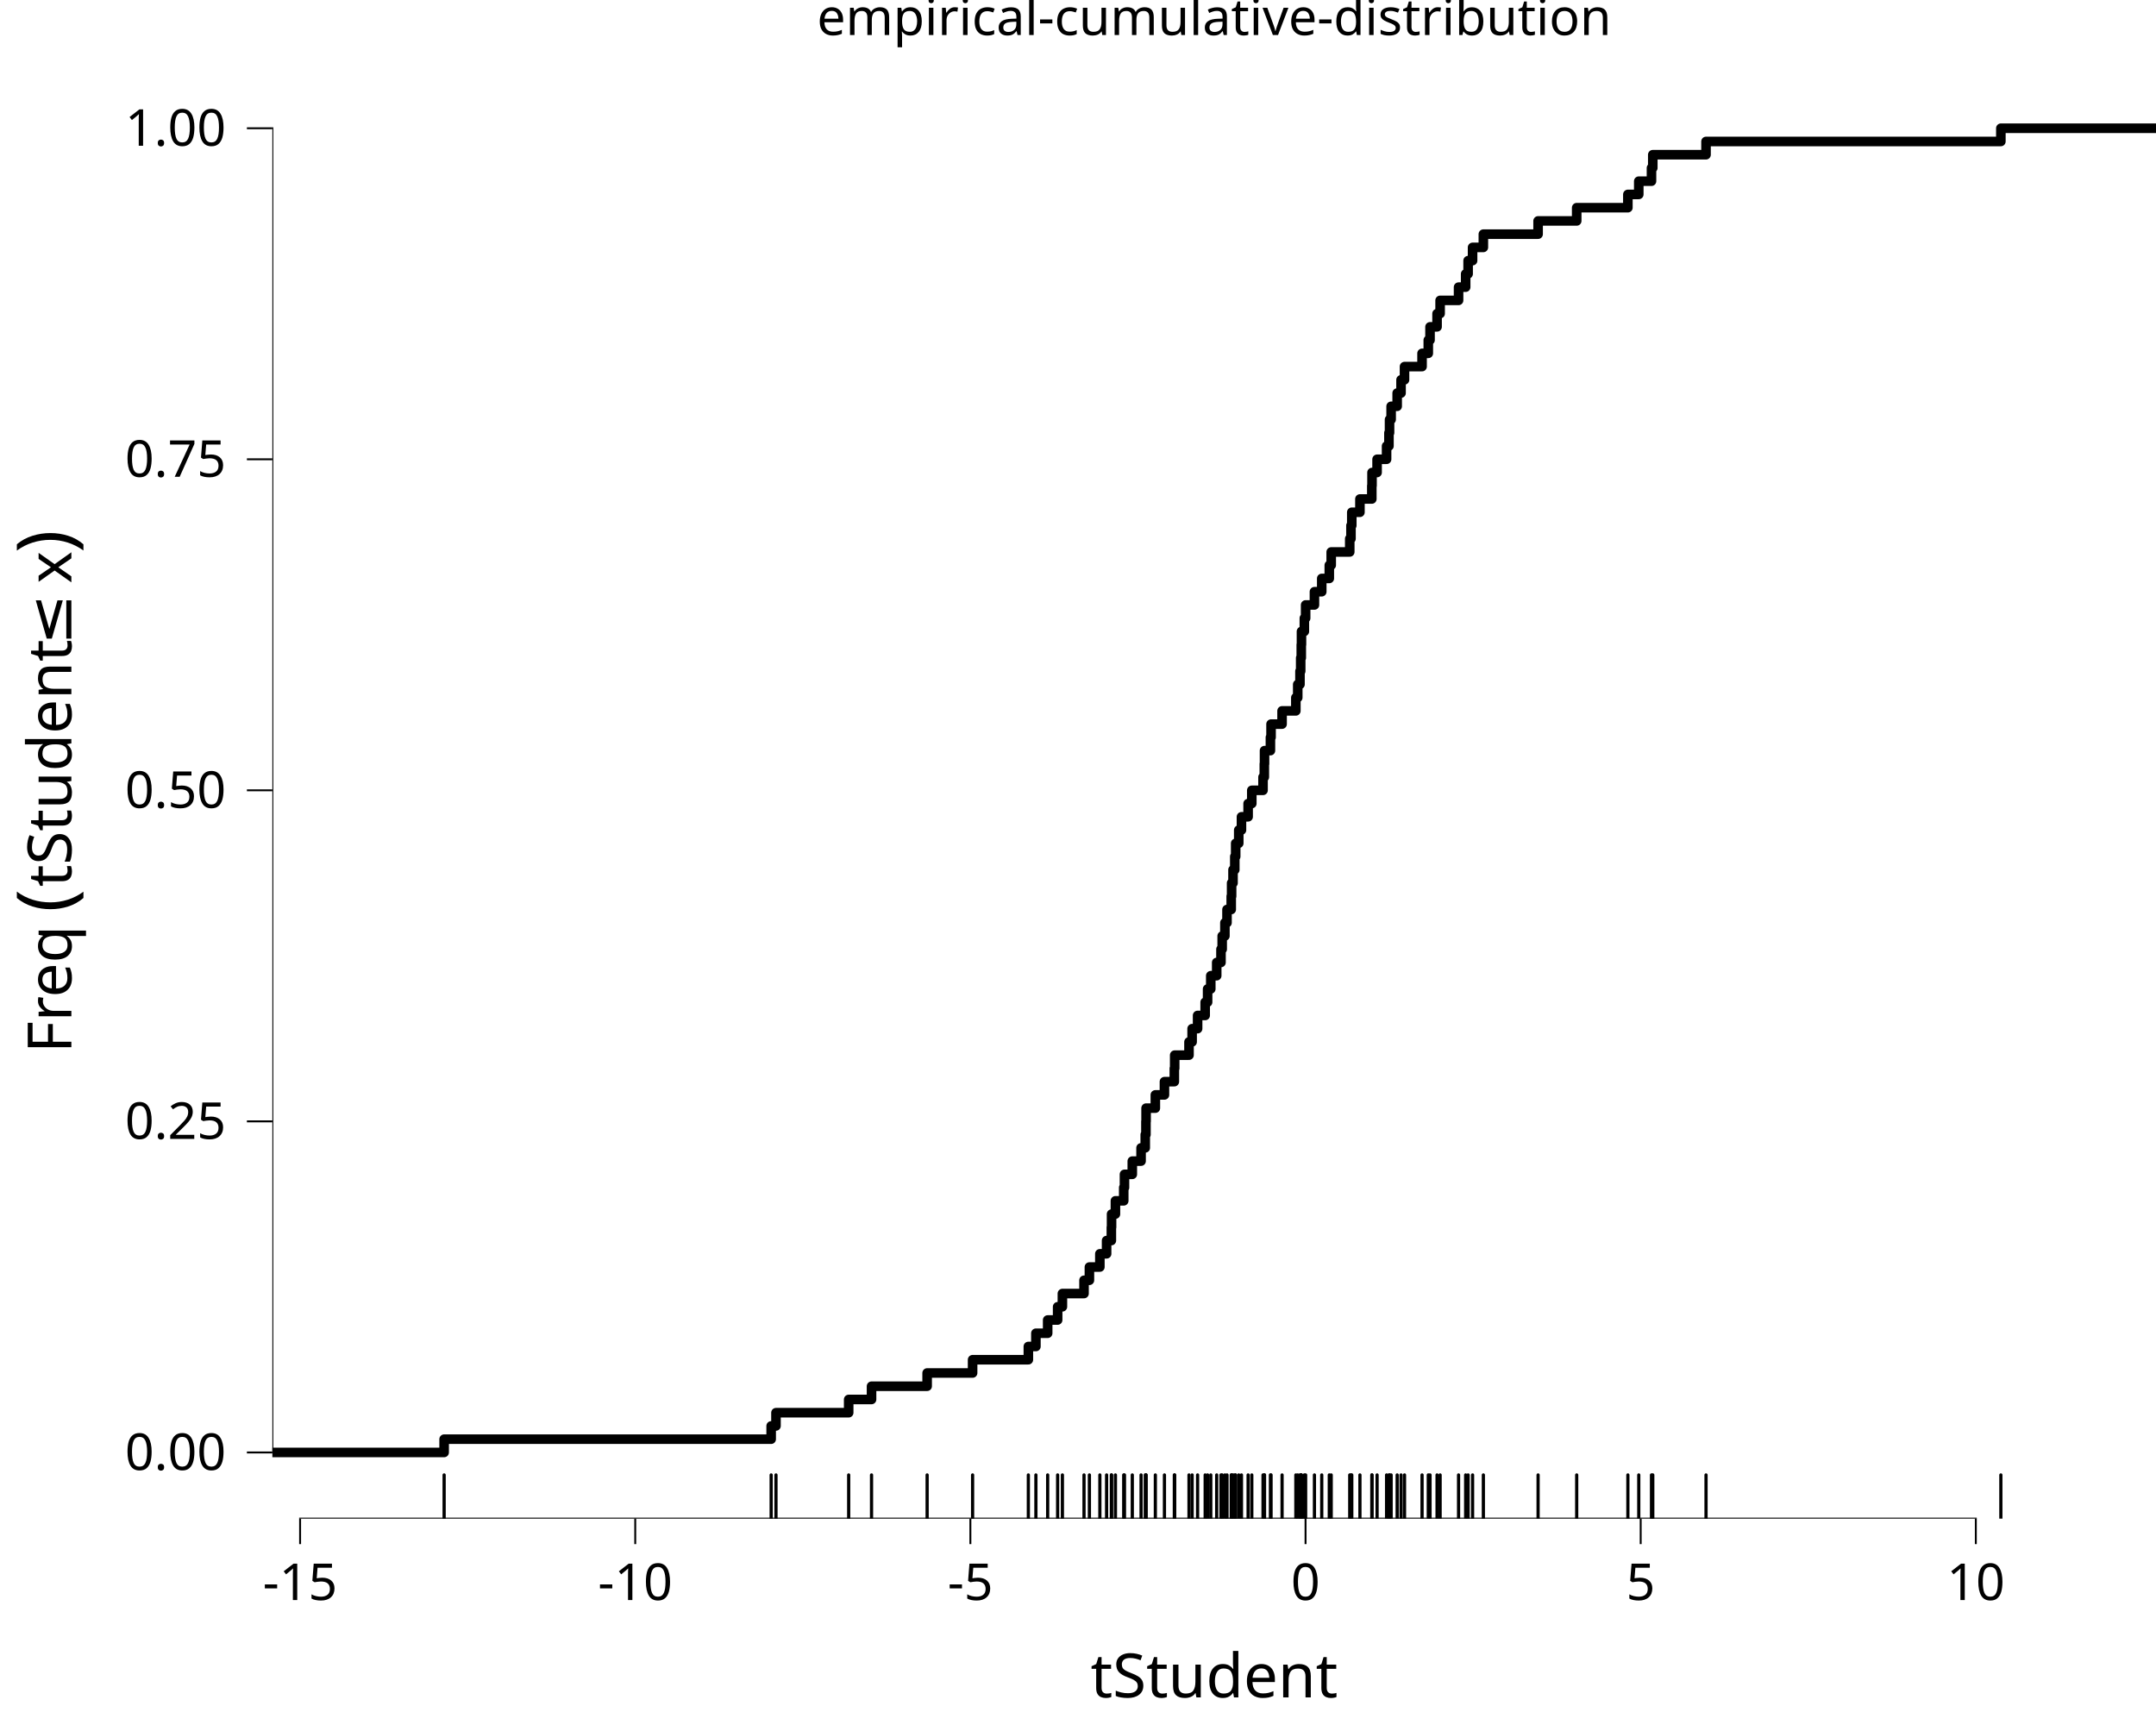
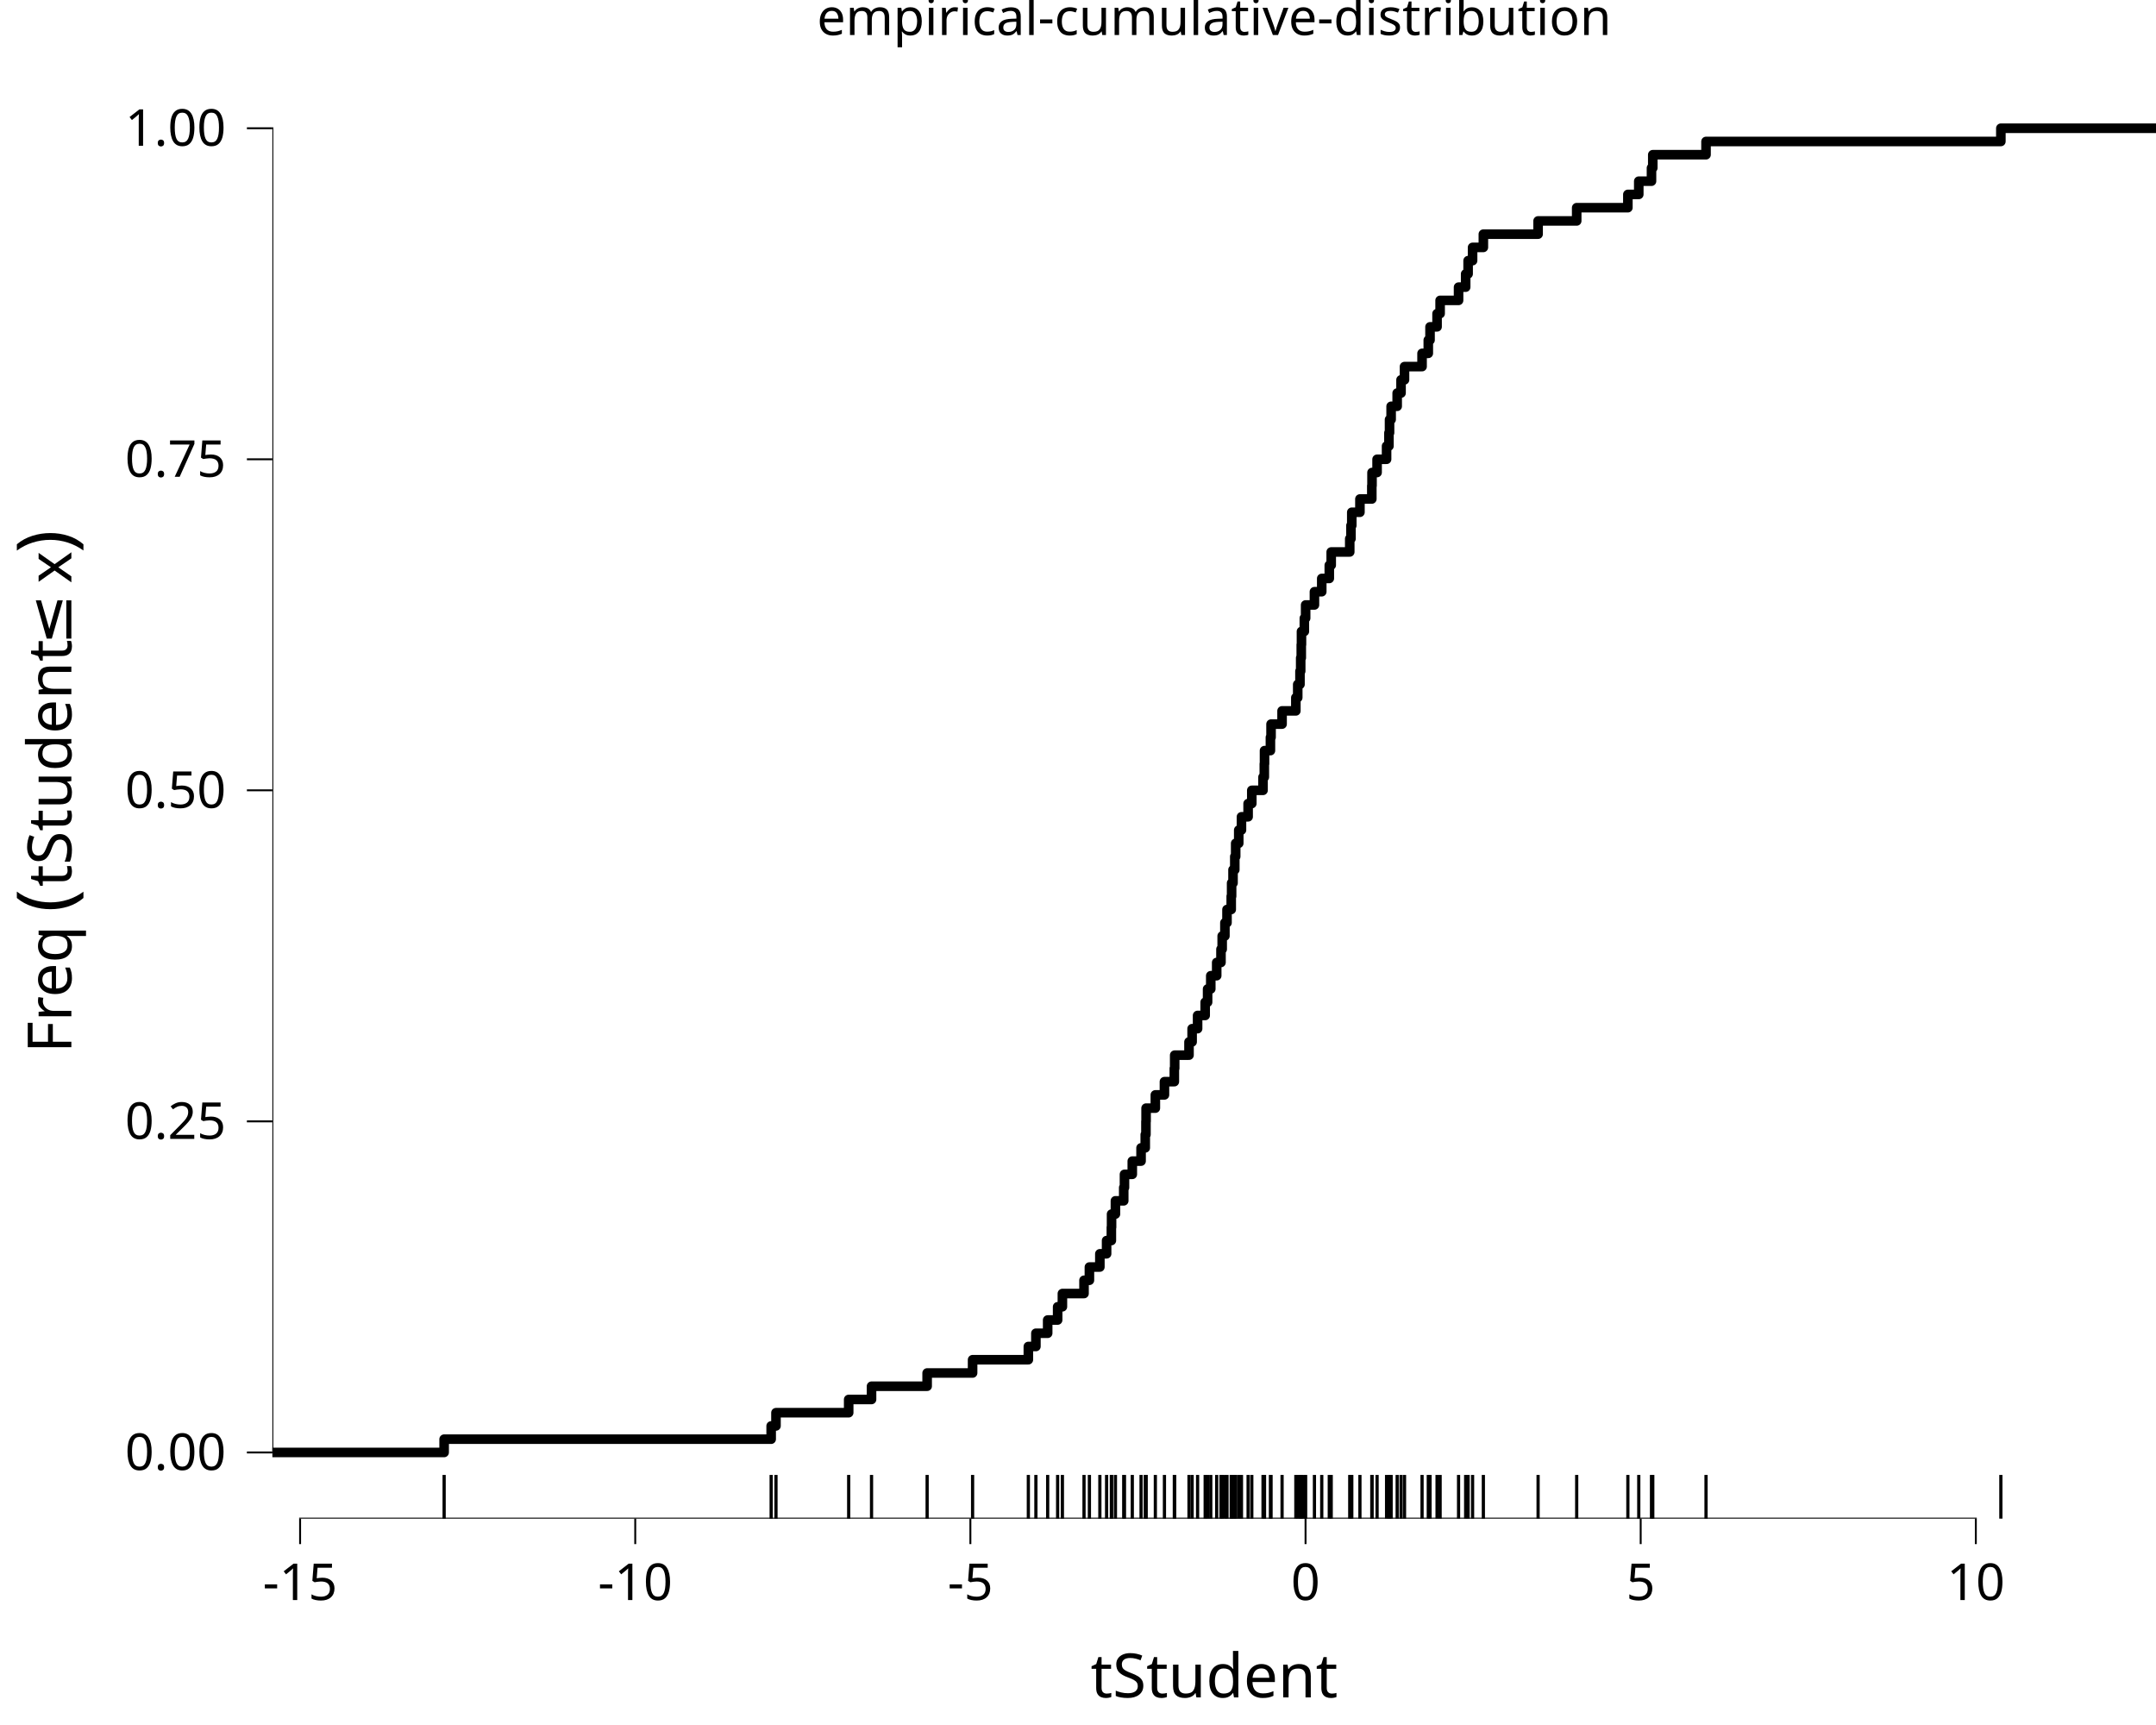
<svg xmlns="http://www.w3.org/2000/svg" class="svglite" data-engine-version="2.0" width="720.00pt" height="576.00pt" viewBox="0 0 720.00 576.00">
  <defs>
    <style type="text/css">
    .svglite line, .svglite polyline, .svglite polygon, .svglite path, .svglite rect, .svglite circle {
      fill: none;
      stroke: #000000;
      stroke-linecap: round;
      stroke-linejoin: round;
      stroke-miterlimit: 10.00;
    }
  </style>
  </defs>
  <rect width="100%" height="100%" style="stroke: none; fill: #FFFFFF;" />
  <defs>
    <clipPath id="cpMC4wMHw3MjAuMDB8MC4wMHw1NzYuMDA=">
      <rect x="0.00" y="0.00" width="720.00" height="576.00" />
    </clipPath>
  </defs>
  <g clip-path="url(#cpMC4wMHw3MjAuMDB8MC4wMHw1NzYuMDA=)">
    <rect x="-0" y="0.00" width="720.00" height="576.00" style="stroke-width: 10.67; stroke: none;" />
  </g>
  <defs>
    <clipPath id="cpOTAuOTZ8NzIwLjAwfDIwLjcxfDUwNy4wOQ==">
      <rect x="90.96" y="20.71" width="629.04" height="486.39" />
    </clipPath>
  </defs>
  <g clip-path="url(#cpOTAuOTZ8NzIwLjAwfDIwLjcxfDUwNy4wOQ==)">
    <rect x="90.96" y="20.71" width="629.04" height="486.39" style="stroke-width: 10.67; stroke: none;" />
    <polyline points="90.96,484.99 148.32,484.99 148.32,480.56 257.53,480.56 257.53,476.14 259.14,476.14 259.14,471.72 283.42,471.72 283.42,467.30 291.05,467.30 291.05,462.88 309.62,462.88 309.62,458.46 324.80,458.46 324.80,454.03 343.42,454.03 343.42,449.61 345.94,449.61 345.94,445.19 349.87,445.19 349.87,440.77 353.20,440.77 353.20,436.35 354.79,436.35 354.79,431.93 362.01,431.93 362.01,427.50 363.81,427.50 363.81,423.08 367.30,423.08 367.30,418.66 369.55,418.66 369.55,414.24 371.14,414.24 371.14,409.82 371.21,409.82 371.21,405.40 372.50,405.40 372.50,400.97 375.27,400.97 375.27,396.55 375.52,396.55 375.52,392.13 378.13,392.13 378.13,387.71 381.06,387.71 381.06,383.29 382.46,383.29 382.46,378.86 382.69,378.86 382.69,374.44 382.74,374.44 382.74,370.02 385.83,370.02 385.83,365.60 388.87,365.60 388.87,361.18 392.17,361.18 392.17,356.76 392.29,356.76 392.29,352.33 397.07,352.33 397.07,347.91 398.11,347.91 398.11,343.49 399.94,343.49 399.94,339.07 402.47,339.07 402.47,334.65 403.28,334.65 403.28,330.23 404.34,330.23 404.34,325.80 406.32,325.80 406.32,321.38 407.75,321.38 407.75,316.96 408.15,316.96 408.15,312.54 409.06,312.54 409.06,308.12 409.76,308.12 409.76,303.70 411.17,303.70 411.17,299.27 411.30,299.27 411.30,294.85 411.77,294.85 411.77,290.43 412.36,290.43 412.36,286.01 412.66,286.01 412.66,281.59 413.68,281.59 413.68,277.17 414.59,277.17 414.59,272.74 416.81,272.74 416.81,268.32 418.04,268.32 418.04,263.90 421.79,263.90 421.79,259.48 422.22,259.48 422.22,255.06 422.29,255.06 422.29,250.64 424.26,250.64 424.26,246.21 424.47,246.21 424.47,241.79 428.15,241.79 428.15,237.37 432.75,237.37 432.75,232.95 433.38,232.95 433.38,228.53 434.13,228.53 434.13,224.11 434.37,224.11 434.37,219.68 434.56,219.68 434.56,215.26 434.63,215.26 434.63,210.84 435.59,210.84 435.59,206.42 436.02,206.42 436.02,202.00 438.96,202.00 438.96,197.58 441.40,197.58 441.40,193.15 443.92,193.15 443.92,188.73 444.56,188.73 444.56,184.31 450.75,184.31 450.75,179.89 451.16,179.89 451.16,175.47 451.43,175.47 451.43,171.05 454.15,171.05 454.15,166.62 458.12,166.62 458.12,162.20 458.19,162.20 458.19,157.78 459.88,157.78 459.88,153.36 463.05,153.36 463.05,148.94 463.84,148.94 463.84,144.52 464.04,144.52 464.04,140.09 464.57,140.09 464.57,135.67 466.59,135.67 466.59,131.25 467.88,131.25 467.88,126.83 469.04,126.83 469.04,122.41 474.90,122.41 474.90,117.99 476.98,117.99 476.98,113.56 477.56,113.56 477.56,109.14 479.91,109.14 479.91,104.72 480.93,104.72 480.93,100.30 487.09,100.30 487.09,95.88 489.46,95.88 489.46,91.46 490.28,91.46 490.28,87.03 491.77,87.03 491.77,82.61 495.37,82.61 495.37,78.19 513.65,78.19 513.65,73.77 526.54,73.77 526.54,69.35 543.63,69.35 543.63,64.92 547.27,64.92 547.27,60.50 551.52,60.50 551.52,56.08 551.95,56.08 551.95,51.66 569.73,51.66 569.73,47.24 668.19,47.24 668.19,42.82 720.00,42.82 720.00,42.82 " style="stroke-width: 3.20; stroke-linecap: butt;" />
-     <line x1="363.81" y1="507.09" x2="363.81" y2="492.50" style="stroke-width: 1.07;" />
-     <line x1="428.15" y1="507.09" x2="428.15" y2="492.50" style="stroke-width: 1.07;" />
-     <line x1="371.14" y1="507.09" x2="371.14" y2="492.50" style="stroke-width: 1.07;" />
-     <line x1="543.63" y1="507.09" x2="543.63" y2="492.50" style="stroke-width: 1.07;" />
-     <line x1="463.84" y1="507.09" x2="463.84" y2="492.50" style="stroke-width: 1.07;" />
-     <line x1="382.69" y1="507.09" x2="382.69" y2="492.50" style="stroke-width: 1.07;" />
-     <line x1="436.02" y1="507.09" x2="436.02" y2="492.50" style="stroke-width: 1.07;" />
-     <line x1="435.59" y1="507.09" x2="435.59" y2="492.50" style="stroke-width: 1.07;" />
-     <line x1="459.88" y1="507.09" x2="459.88" y2="492.50" style="stroke-width: 1.07;" />
-     <line x1="397.07" y1="507.09" x2="397.07" y2="492.50" style="stroke-width: 1.07;" />
-     <line x1="495.37" y1="507.09" x2="495.37" y2="492.50" style="stroke-width: 1.07;" />
-     <line x1="547.27" y1="507.09" x2="547.27" y2="492.50" style="stroke-width: 1.07;" />
-     <line x1="371.21" y1="507.09" x2="371.21" y2="492.50" style="stroke-width: 1.07;" />
-     <line x1="309.62" y1="507.09" x2="309.62" y2="492.50" style="stroke-width: 1.07;" />
-     <line x1="463.05" y1="507.09" x2="463.05" y2="492.50" style="stroke-width: 1.07;" />
-     <line x1="411.30" y1="507.09" x2="411.30" y2="492.50" style="stroke-width: 1.07;" />
-     <line x1="412.66" y1="507.09" x2="412.66" y2="492.50" style="stroke-width: 1.07;" />
-     <line x1="444.56" y1="507.09" x2="444.56" y2="492.50" style="stroke-width: 1.07;" />
-     <line x1="464.04" y1="507.09" x2="464.04" y2="492.50" style="stroke-width: 1.07;" />
-     <line x1="487.09" y1="507.09" x2="487.09" y2="492.50" style="stroke-width: 1.07;" />
-     <line x1="450.75" y1="507.09" x2="450.75" y2="492.50" style="stroke-width: 1.07;" />
-     <line x1="458.12" y1="507.09" x2="458.12" y2="492.50" style="stroke-width: 1.07;" />
-     <line x1="424.26" y1="507.09" x2="424.26" y2="492.50" style="stroke-width: 1.07;" />
-     <line x1="283.42" y1="507.09" x2="283.42" y2="492.50" style="stroke-width: 1.07;" />
-     <line x1="458.19" y1="507.09" x2="458.19" y2="492.50" style="stroke-width: 1.07;" />
-     <line x1="411.17" y1="507.09" x2="411.17" y2="492.50" style="stroke-width: 1.07;" />
-     <line x1="378.13" y1="507.09" x2="378.13" y2="492.50" style="stroke-width: 1.07;" />
-     <line x1="259.14" y1="507.09" x2="259.14" y2="492.50" style="stroke-width: 1.07;" />
-     <line x1="382.74" y1="507.09" x2="382.74" y2="492.50" style="stroke-width: 1.07;" />
-     <line x1="454.15" y1="507.09" x2="454.15" y2="492.50" style="stroke-width: 1.07;" />
-     <line x1="490.28" y1="507.09" x2="490.28" y2="492.50" style="stroke-width: 1.07;" />
-     <line x1="408.15" y1="507.09" x2="408.15" y2="492.50" style="stroke-width: 1.07;" />
-     <line x1="438.96" y1="507.09" x2="438.96" y2="492.50" style="stroke-width: 1.07;" />
-     <line x1="409.76" y1="507.09" x2="409.76" y2="492.50" style="stroke-width: 1.07;" />
-     <line x1="291.05" y1="507.09" x2="291.05" y2="492.50" style="stroke-width: 1.07;" />
-     <line x1="402.47" y1="507.09" x2="402.47" y2="492.50" style="stroke-width: 1.07;" />
-     <line x1="392.17" y1="507.09" x2="392.17" y2="492.50" style="stroke-width: 1.07;" />
-     <line x1="411.77" y1="507.09" x2="411.77" y2="492.50" style="stroke-width: 1.07;" />
-     <line x1="476.98" y1="507.09" x2="476.98" y2="492.50" style="stroke-width: 1.07;" />
-     <line x1="491.77" y1="507.09" x2="491.77" y2="492.50" style="stroke-width: 1.07;" />
-     <line x1="403.28" y1="507.09" x2="403.28" y2="492.50" style="stroke-width: 1.07;" />
-     <line x1="404.34" y1="507.09" x2="404.34" y2="492.50" style="stroke-width: 1.07;" />
-     <line x1="469.04" y1="507.09" x2="469.04" y2="492.50" style="stroke-width: 1.07;" />
-     <line x1="451.16" y1="507.09" x2="451.16" y2="492.50" style="stroke-width: 1.07;" />
-     <line x1="382.46" y1="507.09" x2="382.46" y2="492.50" style="stroke-width: 1.07;" />
-     <line x1="369.55" y1="507.09" x2="369.55" y2="492.50" style="stroke-width: 1.07;" />
-     <line x1="424.47" y1="507.09" x2="424.47" y2="492.50" style="stroke-width: 1.07;" />
-     <line x1="443.92" y1="507.09" x2="443.92" y2="492.50" style="stroke-width: 1.07;" />
-     <line x1="409.06" y1="507.09" x2="409.06" y2="492.50" style="stroke-width: 1.07;" />
-     <line x1="479.91" y1="507.09" x2="479.91" y2="492.50" style="stroke-width: 1.07;" />
-     <line x1="489.46" y1="507.09" x2="489.46" y2="492.50" style="stroke-width: 1.07;" />
-     <line x1="345.94" y1="507.09" x2="345.94" y2="492.50" style="stroke-width: 1.07;" />
-     <line x1="422.29" y1="507.09" x2="422.29" y2="492.50" style="stroke-width: 1.07;" />
-     <line x1="354.79" y1="507.09" x2="354.79" y2="492.50" style="stroke-width: 1.07;" />
-     <line x1="477.56" y1="507.09" x2="477.56" y2="492.50" style="stroke-width: 1.07;" />
-     <line x1="526.54" y1="507.09" x2="526.54" y2="492.50" style="stroke-width: 1.07;" />
-     <line x1="398.11" y1="507.09" x2="398.11" y2="492.50" style="stroke-width: 1.07;" />
-     <line x1="388.87" y1="507.09" x2="388.87" y2="492.50" style="stroke-width: 1.07;" />
-     <line x1="434.56" y1="507.09" x2="434.56" y2="492.50" style="stroke-width: 1.07;" />
-     <line x1="407.75" y1="507.09" x2="407.75" y2="492.50" style="stroke-width: 1.07;" />
-     <line x1="551.52" y1="507.09" x2="551.52" y2="492.50" style="stroke-width: 1.07;" />
-     <line x1="412.36" y1="507.09" x2="412.36" y2="492.50" style="stroke-width: 1.07;" />
-     <line x1="474.90" y1="507.09" x2="474.90" y2="492.50" style="stroke-width: 1.07;" />
-     <line x1="414.59" y1="507.09" x2="414.59" y2="492.50" style="stroke-width: 1.07;" />
-     <line x1="372.50" y1="507.09" x2="372.50" y2="492.50" style="stroke-width: 1.07;" />
-     <line x1="422.22" y1="507.09" x2="422.22" y2="492.50" style="stroke-width: 1.07;" />
-     <line x1="257.53" y1="507.09" x2="257.53" y2="492.50" style="stroke-width: 1.07;" />
-     <line x1="467.88" y1="507.09" x2="467.88" y2="492.50" style="stroke-width: 1.07;" />
-     <line x1="418.04" y1="507.09" x2="418.04" y2="492.50" style="stroke-width: 1.07;" />
-     <line x1="668.19" y1="507.09" x2="668.19" y2="492.50" style="stroke-width: 1.07;" />
-     <line x1="466.59" y1="507.09" x2="466.59" y2="492.50" style="stroke-width: 1.07;" />
-     <line x1="362.01" y1="507.09" x2="362.01" y2="492.50" style="stroke-width: 1.07;" />
-     <line x1="441.40" y1="507.09" x2="441.40" y2="492.50" style="stroke-width: 1.07;" />
-     <line x1="385.83" y1="507.09" x2="385.83" y2="492.50" style="stroke-width: 1.07;" />
-     <line x1="375.27" y1="507.09" x2="375.27" y2="492.50" style="stroke-width: 1.07;" />
-     <line x1="432.75" y1="507.09" x2="432.75" y2="492.50" style="stroke-width: 1.07;" />
-     <line x1="399.94" y1="507.09" x2="399.94" y2="492.50" style="stroke-width: 1.07;" />
-     <line x1="413.68" y1="507.09" x2="413.68" y2="492.50" style="stroke-width: 1.07;" />
-     <line x1="416.81" y1="507.09" x2="416.81" y2="492.50" style="stroke-width: 1.07;" />
-     <line x1="381.06" y1="507.09" x2="381.06" y2="492.50" style="stroke-width: 1.07;" />
-     <line x1="392.29" y1="507.09" x2="392.29" y2="492.50" style="stroke-width: 1.07;" />
-     <line x1="406.32" y1="507.09" x2="406.32" y2="492.50" style="stroke-width: 1.07;" />
-     <line x1="551.95" y1="507.09" x2="551.95" y2="492.50" style="stroke-width: 1.07;" />
-     <line x1="148.32" y1="507.09" x2="148.32" y2="492.50" style="stroke-width: 1.07;" />
-     <line x1="434.13" y1="507.09" x2="434.13" y2="492.50" style="stroke-width: 1.07;" />
-     <line x1="480.93" y1="507.09" x2="480.93" y2="492.50" style="stroke-width: 1.07;" />
-     <line x1="569.73" y1="507.09" x2="569.73" y2="492.50" style="stroke-width: 1.07;" />
-     <line x1="324.80" y1="507.09" x2="324.80" y2="492.50" style="stroke-width: 1.07;" />
-     <line x1="434.63" y1="507.09" x2="434.63" y2="492.50" style="stroke-width: 1.07;" />
-     <line x1="421.79" y1="507.09" x2="421.79" y2="492.50" style="stroke-width: 1.07;" />
-     <line x1="375.52" y1="507.09" x2="375.52" y2="492.50" style="stroke-width: 1.07;" />
-     <line x1="451.43" y1="507.09" x2="451.43" y2="492.50" style="stroke-width: 1.07;" />
-     <line x1="464.57" y1="507.09" x2="464.57" y2="492.50" style="stroke-width: 1.07;" />
-     <line x1="434.37" y1="507.09" x2="434.37" y2="492.50" style="stroke-width: 1.07;" />
-     <line x1="513.65" y1="507.09" x2="513.65" y2="492.50" style="stroke-width: 1.07;" />
-     <line x1="433.38" y1="507.09" x2="433.38" y2="492.50" style="stroke-width: 1.07;" />
-     <line x1="343.42" y1="507.09" x2="343.42" y2="492.50" style="stroke-width: 1.07;" />
-     <line x1="349.87" y1="507.09" x2="349.87" y2="492.50" style="stroke-width: 1.07;" />
-     <line x1="353.20" y1="507.09" x2="353.20" y2="492.50" style="stroke-width: 1.07;" />
-     <line x1="367.30" y1="507.09" x2="367.30" y2="492.50" style="stroke-width: 1.07;" />
+     <line x1="363.81" y1="507.09" x2="363.81" y2="492.50" style="stroke-width: 1.07; stroke-linecap: butt;" />
+     <line x1="428.15" y1="507.09" x2="428.15" y2="492.50" style="stroke-width: 1.07; stroke-linecap: butt;" />
+     <line x1="371.14" y1="507.09" x2="371.14" y2="492.50" style="stroke-width: 1.07; stroke-linecap: butt;" />
+     <line x1="543.63" y1="507.09" x2="543.63" y2="492.50" style="stroke-width: 1.07; stroke-linecap: butt;" />
+     <line x1="463.84" y1="507.09" x2="463.84" y2="492.50" style="stroke-width: 1.07; stroke-linecap: butt;" />
+     <line x1="382.69" y1="507.09" x2="382.69" y2="492.50" style="stroke-width: 1.07; stroke-linecap: butt;" />
+     <line x1="436.02" y1="507.09" x2="436.02" y2="492.50" style="stroke-width: 1.07; stroke-linecap: butt;" />
+     <line x1="435.59" y1="507.09" x2="435.59" y2="492.50" style="stroke-width: 1.07; stroke-linecap: butt;" />
+     <line x1="459.88" y1="507.09" x2="459.88" y2="492.50" style="stroke-width: 1.07; stroke-linecap: butt;" />
+     <line x1="397.07" y1="507.09" x2="397.07" y2="492.50" style="stroke-width: 1.07; stroke-linecap: butt;" />
+     <line x1="495.37" y1="507.09" x2="495.37" y2="492.50" style="stroke-width: 1.07; stroke-linecap: butt;" />
+     <line x1="547.27" y1="507.09" x2="547.27" y2="492.50" style="stroke-width: 1.07; stroke-linecap: butt;" />
+     <line x1="371.21" y1="507.09" x2="371.21" y2="492.50" style="stroke-width: 1.07; stroke-linecap: butt;" />
+     <line x1="309.62" y1="507.09" x2="309.62" y2="492.50" style="stroke-width: 1.07; stroke-linecap: butt;" />
+     <line x1="463.05" y1="507.09" x2="463.05" y2="492.50" style="stroke-width: 1.07; stroke-linecap: butt;" />
+     <line x1="411.30" y1="507.09" x2="411.30" y2="492.50" style="stroke-width: 1.07; stroke-linecap: butt;" />
+     <line x1="412.66" y1="507.09" x2="412.66" y2="492.50" style="stroke-width: 1.07; stroke-linecap: butt;" />
+     <line x1="444.56" y1="507.09" x2="444.56" y2="492.50" style="stroke-width: 1.07; stroke-linecap: butt;" />
+     <line x1="464.04" y1="507.09" x2="464.04" y2="492.50" style="stroke-width: 1.07; stroke-linecap: butt;" />
+     <line x1="487.09" y1="507.09" x2="487.09" y2="492.50" style="stroke-width: 1.07; stroke-linecap: butt;" />
+     <line x1="450.75" y1="507.09" x2="450.75" y2="492.50" style="stroke-width: 1.07; stroke-linecap: butt;" />
+     <line x1="458.12" y1="507.09" x2="458.12" y2="492.50" style="stroke-width: 1.07; stroke-linecap: butt;" />
+     <line x1="424.26" y1="507.09" x2="424.26" y2="492.50" style="stroke-width: 1.07; stroke-linecap: butt;" />
+     <line x1="283.42" y1="507.09" x2="283.42" y2="492.50" style="stroke-width: 1.07; stroke-linecap: butt;" />
+     <line x1="458.19" y1="507.09" x2="458.19" y2="492.50" style="stroke-width: 1.07; stroke-linecap: butt;" />
+     <line x1="411.17" y1="507.09" x2="411.17" y2="492.50" style="stroke-width: 1.07; stroke-linecap: butt;" />
+     <line x1="378.13" y1="507.09" x2="378.13" y2="492.50" style="stroke-width: 1.07; stroke-linecap: butt;" />
+     <line x1="259.14" y1="507.09" x2="259.14" y2="492.50" style="stroke-width: 1.07; stroke-linecap: butt;" />
+     <line x1="382.74" y1="507.09" x2="382.74" y2="492.50" style="stroke-width: 1.07; stroke-linecap: butt;" />
+     <line x1="454.15" y1="507.09" x2="454.15" y2="492.50" style="stroke-width: 1.07; stroke-linecap: butt;" />
+     <line x1="490.28" y1="507.09" x2="490.28" y2="492.50" style="stroke-width: 1.07; stroke-linecap: butt;" />
+     <line x1="408.15" y1="507.09" x2="408.15" y2="492.50" style="stroke-width: 1.07; stroke-linecap: butt;" />
+     <line x1="438.96" y1="507.09" x2="438.96" y2="492.50" style="stroke-width: 1.07; stroke-linecap: butt;" />
+     <line x1="409.76" y1="507.09" x2="409.76" y2="492.50" style="stroke-width: 1.07; stroke-linecap: butt;" />
+     <line x1="291.05" y1="507.09" x2="291.05" y2="492.50" style="stroke-width: 1.07; stroke-linecap: butt;" />
+     <line x1="402.47" y1="507.09" x2="402.47" y2="492.50" style="stroke-width: 1.07; stroke-linecap: butt;" />
+     <line x1="392.17" y1="507.09" x2="392.17" y2="492.50" style="stroke-width: 1.07; stroke-linecap: butt;" />
+     <line x1="411.77" y1="507.09" x2="411.77" y2="492.50" style="stroke-width: 1.07; stroke-linecap: butt;" />
+     <line x1="476.98" y1="507.09" x2="476.98" y2="492.50" style="stroke-width: 1.07; stroke-linecap: butt;" />
+     <line x1="491.77" y1="507.09" x2="491.77" y2="492.50" style="stroke-width: 1.07; stroke-linecap: butt;" />
+     <line x1="403.28" y1="507.09" x2="403.28" y2="492.50" style="stroke-width: 1.07; stroke-linecap: butt;" />
+     <line x1="404.34" y1="507.09" x2="404.34" y2="492.50" style="stroke-width: 1.07; stroke-linecap: butt;" />
+     <line x1="469.04" y1="507.09" x2="469.04" y2="492.50" style="stroke-width: 1.07; stroke-linecap: butt;" />
+     <line x1="451.16" y1="507.09" x2="451.16" y2="492.50" style="stroke-width: 1.07; stroke-linecap: butt;" />
+     <line x1="382.46" y1="507.09" x2="382.46" y2="492.50" style="stroke-width: 1.07; stroke-linecap: butt;" />
+     <line x1="369.55" y1="507.09" x2="369.55" y2="492.50" style="stroke-width: 1.07; stroke-linecap: butt;" />
+     <line x1="424.47" y1="507.09" x2="424.47" y2="492.50" style="stroke-width: 1.07; stroke-linecap: butt;" />
+     <line x1="443.92" y1="507.09" x2="443.92" y2="492.50" style="stroke-width: 1.07; stroke-linecap: butt;" />
+     <line x1="409.06" y1="507.09" x2="409.06" y2="492.50" style="stroke-width: 1.07; stroke-linecap: butt;" />
+     <line x1="479.91" y1="507.09" x2="479.91" y2="492.50" style="stroke-width: 1.07; stroke-linecap: butt;" />
+     <line x1="489.46" y1="507.09" x2="489.46" y2="492.50" style="stroke-width: 1.07; stroke-linecap: butt;" />
+     <line x1="345.94" y1="507.09" x2="345.94" y2="492.50" style="stroke-width: 1.07; stroke-linecap: butt;" />
+     <line x1="422.29" y1="507.09" x2="422.29" y2="492.50" style="stroke-width: 1.07; stroke-linecap: butt;" />
+     <line x1="354.79" y1="507.09" x2="354.79" y2="492.50" style="stroke-width: 1.07; stroke-linecap: butt;" />
+     <line x1="477.56" y1="507.09" x2="477.56" y2="492.50" style="stroke-width: 1.07; stroke-linecap: butt;" />
+     <line x1="526.54" y1="507.09" x2="526.54" y2="492.50" style="stroke-width: 1.07; stroke-linecap: butt;" />
+     <line x1="398.11" y1="507.09" x2="398.11" y2="492.50" style="stroke-width: 1.07; stroke-linecap: butt;" />
+     <line x1="388.87" y1="507.09" x2="388.87" y2="492.50" style="stroke-width: 1.07; stroke-linecap: butt;" />
+     <line x1="434.56" y1="507.09" x2="434.56" y2="492.50" style="stroke-width: 1.07; stroke-linecap: butt;" />
+     <line x1="407.75" y1="507.09" x2="407.75" y2="492.50" style="stroke-width: 1.07; stroke-linecap: butt;" />
+     <line x1="551.52" y1="507.09" x2="551.52" y2="492.50" style="stroke-width: 1.07; stroke-linecap: butt;" />
+     <line x1="412.36" y1="507.09" x2="412.36" y2="492.50" style="stroke-width: 1.07; stroke-linecap: butt;" />
+     <line x1="474.90" y1="507.09" x2="474.90" y2="492.50" style="stroke-width: 1.07; stroke-linecap: butt;" />
+     <line x1="414.59" y1="507.09" x2="414.59" y2="492.50" style="stroke-width: 1.07; stroke-linecap: butt;" />
+     <line x1="372.50" y1="507.09" x2="372.50" y2="492.50" style="stroke-width: 1.07; stroke-linecap: butt;" />
+     <line x1="422.22" y1="507.09" x2="422.22" y2="492.50" style="stroke-width: 1.07; stroke-linecap: butt;" />
+     <line x1="257.53" y1="507.09" x2="257.53" y2="492.50" style="stroke-width: 1.07; stroke-linecap: butt;" />
+     <line x1="467.88" y1="507.09" x2="467.88" y2="492.50" style="stroke-width: 1.07; stroke-linecap: butt;" />
+     <line x1="418.04" y1="507.09" x2="418.04" y2="492.50" style="stroke-width: 1.07; stroke-linecap: butt;" />
+     <line x1="668.19" y1="507.09" x2="668.19" y2="492.50" style="stroke-width: 1.07; stroke-linecap: butt;" />
+     <line x1="466.59" y1="507.09" x2="466.59" y2="492.50" style="stroke-width: 1.07; stroke-linecap: butt;" />
+     <line x1="362.01" y1="507.09" x2="362.01" y2="492.50" style="stroke-width: 1.07; stroke-linecap: butt;" />
+     <line x1="441.40" y1="507.09" x2="441.40" y2="492.50" style="stroke-width: 1.07; stroke-linecap: butt;" />
+     <line x1="385.83" y1="507.09" x2="385.83" y2="492.50" style="stroke-width: 1.07; stroke-linecap: butt;" />
+     <line x1="375.27" y1="507.09" x2="375.27" y2="492.50" style="stroke-width: 1.07; stroke-linecap: butt;" />
+     <line x1="432.75" y1="507.09" x2="432.75" y2="492.50" style="stroke-width: 1.07; stroke-linecap: butt;" />
+     <line x1="399.94" y1="507.09" x2="399.94" y2="492.50" style="stroke-width: 1.07; stroke-linecap: butt;" />
+     <line x1="413.68" y1="507.09" x2="413.68" y2="492.50" style="stroke-width: 1.07; stroke-linecap: butt;" />
+     <line x1="416.81" y1="507.09" x2="416.81" y2="492.50" style="stroke-width: 1.07; stroke-linecap: butt;" />
+     <line x1="381.06" y1="507.09" x2="381.06" y2="492.50" style="stroke-width: 1.07; stroke-linecap: butt;" />
+     <line x1="392.29" y1="507.09" x2="392.29" y2="492.50" style="stroke-width: 1.07; stroke-linecap: butt;" />
+     <line x1="406.32" y1="507.09" x2="406.32" y2="492.50" style="stroke-width: 1.07; stroke-linecap: butt;" />
+     <line x1="551.95" y1="507.09" x2="551.95" y2="492.50" style="stroke-width: 1.07; stroke-linecap: butt;" />
+     <line x1="148.32" y1="507.09" x2="148.32" y2="492.50" style="stroke-width: 1.07; stroke-linecap: butt;" />
+     <line x1="434.13" y1="507.09" x2="434.13" y2="492.50" style="stroke-width: 1.07; stroke-linecap: butt;" />
+     <line x1="480.93" y1="507.09" x2="480.93" y2="492.50" style="stroke-width: 1.07; stroke-linecap: butt;" />
+     <line x1="569.73" y1="507.09" x2="569.73" y2="492.50" style="stroke-width: 1.07; stroke-linecap: butt;" />
+     <line x1="324.80" y1="507.09" x2="324.80" y2="492.50" style="stroke-width: 1.07; stroke-linecap: butt;" />
+     <line x1="434.63" y1="507.09" x2="434.63" y2="492.50" style="stroke-width: 1.07; stroke-linecap: butt;" />
+     <line x1="421.79" y1="507.09" x2="421.79" y2="492.50" style="stroke-width: 1.07; stroke-linecap: butt;" />
+     <line x1="375.52" y1="507.09" x2="375.52" y2="492.50" style="stroke-width: 1.07; stroke-linecap: butt;" />
+     <line x1="451.43" y1="507.09" x2="451.43" y2="492.50" style="stroke-width: 1.07; stroke-linecap: butt;" />
+     <line x1="464.57" y1="507.09" x2="464.57" y2="492.50" style="stroke-width: 1.07; stroke-linecap: butt;" />
+     <line x1="434.37" y1="507.09" x2="434.37" y2="492.50" style="stroke-width: 1.07; stroke-linecap: butt;" />
+     <line x1="513.65" y1="507.09" x2="513.65" y2="492.50" style="stroke-width: 1.07; stroke-linecap: butt;" />
+     <line x1="433.38" y1="507.09" x2="433.38" y2="492.50" style="stroke-width: 1.07; stroke-linecap: butt;" />
+     <line x1="343.42" y1="507.09" x2="343.42" y2="492.50" style="stroke-width: 1.07; stroke-linecap: butt;" />
+     <line x1="349.87" y1="507.09" x2="349.87" y2="492.50" style="stroke-width: 1.07; stroke-linecap: butt;" />
+     <line x1="353.20" y1="507.09" x2="353.20" y2="492.50" style="stroke-width: 1.07; stroke-linecap: butt;" />
+     <line x1="367.30" y1="507.09" x2="367.30" y2="492.50" style="stroke-width: 1.07; stroke-linecap: butt;" />
    <line x1="99.90" y1="507.09" x2="660.15" y2="507.09" style="stroke-width: 0.64; stroke-linecap: butt;" />
    <line x1="90.96" y1="485.30" x2="90.96" y2="42.50" style="stroke-width: 0.64; stroke-linecap: butt;" />
    <rect x="90.96" y="20.71" width="629.04" height="486.39" style="stroke-width: 0.00; stroke: none;" />
  </g>
  <g clip-path="url(#cpMC4wMHw3MjAuMDB8MC4wMHw1NzYuMDA=)">
    <polyline points="90.96,507.09 90.96,20.71 " style="stroke-width: 0.00; stroke: none; stroke-linecap: butt;" />
    <text x="75.48" y="490.84" text-anchor="end" style="font-size: 17.00px; font-family: sans;" textLength="33.09px" lengthAdjust="spacingAndGlyphs">0.00</text>
    <text x="75.48" y="380.29" text-anchor="end" style="font-size: 17.00px; font-family: sans;" textLength="33.09px" lengthAdjust="spacingAndGlyphs">0.25</text>
    <text x="75.48" y="269.75" text-anchor="end" style="font-size: 17.00px; font-family: sans;" textLength="33.09px" lengthAdjust="spacingAndGlyphs">0.50</text>
    <text x="75.48" y="159.21" text-anchor="end" style="font-size: 17.00px; font-family: sans;" textLength="33.09px" lengthAdjust="spacingAndGlyphs">0.75</text>
    <text x="75.48" y="48.67" text-anchor="end" style="font-size: 17.00px; font-family: sans;" textLength="33.09px" lengthAdjust="spacingAndGlyphs">1.00</text>
    <polyline points="82.45,484.99 90.96,484.99 " style="stroke-width: 0.64; stroke-linecap: butt;" />
    <polyline points="82.45,374.44 90.96,374.44 " style="stroke-width: 0.64; stroke-linecap: butt;" />
    <polyline points="82.45,263.90 90.96,263.90 " style="stroke-width: 0.64; stroke-linecap: butt;" />
    <polyline points="82.45,153.36 90.96,153.36 " style="stroke-width: 0.64; stroke-linecap: butt;" />
    <polyline points="82.45,42.82 90.96,42.82 " style="stroke-width: 0.64; stroke-linecap: butt;" />
    <polyline points="90.96,507.09 720.00,507.09 " style="stroke-width: 0.00; stroke: none; stroke-linecap: butt;" />
    <polyline points="100.22,515.60 100.22,507.09 " style="stroke-width: 0.64; stroke-linecap: butt;" />
    <polyline points="212.14,515.60 212.14,507.09 " style="stroke-width: 0.64; stroke-linecap: butt;" />
    <polyline points="324.06,515.60 324.06,507.09 " style="stroke-width: 0.64; stroke-linecap: butt;" />
    <polyline points="435.99,515.60 435.99,507.09 " style="stroke-width: 0.64; stroke-linecap: butt;" />
    <polyline points="547.91,515.60 547.91,507.09 " style="stroke-width: 0.64; stroke-linecap: butt;" />
    <polyline points="659.83,515.60 659.83,507.09 " style="stroke-width: 0.64; stroke-linecap: butt;" />
    <text x="100.22" y="534.27" text-anchor="middle" style="font-size: 17.00px; font-family: sans;" textLength="24.57px" lengthAdjust="spacingAndGlyphs">-15</text>
    <text x="212.14" y="534.27" text-anchor="middle" style="font-size: 17.00px; font-family: sans;" textLength="24.57px" lengthAdjust="spacingAndGlyphs">-10</text>
    <text x="324.06" y="534.27" text-anchor="middle" style="font-size: 17.00px; font-family: sans;" textLength="15.12px" lengthAdjust="spacingAndGlyphs">-5</text>
    <text x="435.99" y="534.27" text-anchor="middle" style="font-size: 17.00px; font-family: sans;" textLength="9.46px" lengthAdjust="spacingAndGlyphs">0</text>
    <text x="547.91" y="534.27" text-anchor="middle" style="font-size: 17.00px; font-family: sans;" textLength="9.46px" lengthAdjust="spacingAndGlyphs">5</text>
    <text x="659.83" y="534.27" text-anchor="middle" style="font-size: 17.00px; font-family: sans;" textLength="18.91px" lengthAdjust="spacingAndGlyphs">10</text>
    <text x="405.48" y="566.78" text-anchor="middle" style="font-size: 20.40px; font-family: sans;" textLength="76.00px" lengthAdjust="spacingAndGlyphs">tStudent</text>
    <text transform="translate(23.83,351.66) rotate(-90)" style="font-size: 20.40px; font-family: sans;" textLength="41.95px" lengthAdjust="spacingAndGlyphs">Freq</text>
    <text transform="translate(23.83,309.71) rotate(-90)" style="font-size: 20.40px; font-family: sans;" textLength="5.10px" lengthAdjust="spacingAndGlyphs"> </text>
    <text transform="translate(23.83,304.61) rotate(-90)" style="font-size: 25.50px; font-family: sans;" textLength="8.49px" lengthAdjust="spacingAndGlyphs">(</text>
    <text transform="translate(23.83,296.12) rotate(-90)" style="font-size: 20.40px; font-family: sans;" textLength="76.00px" lengthAdjust="spacingAndGlyphs">tStudent</text>
    <text transform="translate(23.83,215.40) rotate(-90)" style="font-size: 20.40px; font-family: sans;" textLength="15.85px" lengthAdjust="spacingAndGlyphs">≤</text>
    <text transform="translate(23.83,194.83) rotate(-90)" style="font-size: 20.40px; font-family: sans;" textLength="10.21px" lengthAdjust="spacingAndGlyphs">x</text>
    <text transform="translate(23.83,184.62) rotate(-90)" style="font-size: 25.50px; font-family: sans;" textLength="8.48px" lengthAdjust="spacingAndGlyphs">)</text>
    <text x="405.48" y="11.70" text-anchor="middle" style="font-size: 17.00px; font-family: sans;" textLength="242.83px" lengthAdjust="spacingAndGlyphs">empirical-cumulative-distribution</text>
  </g>
</svg>
